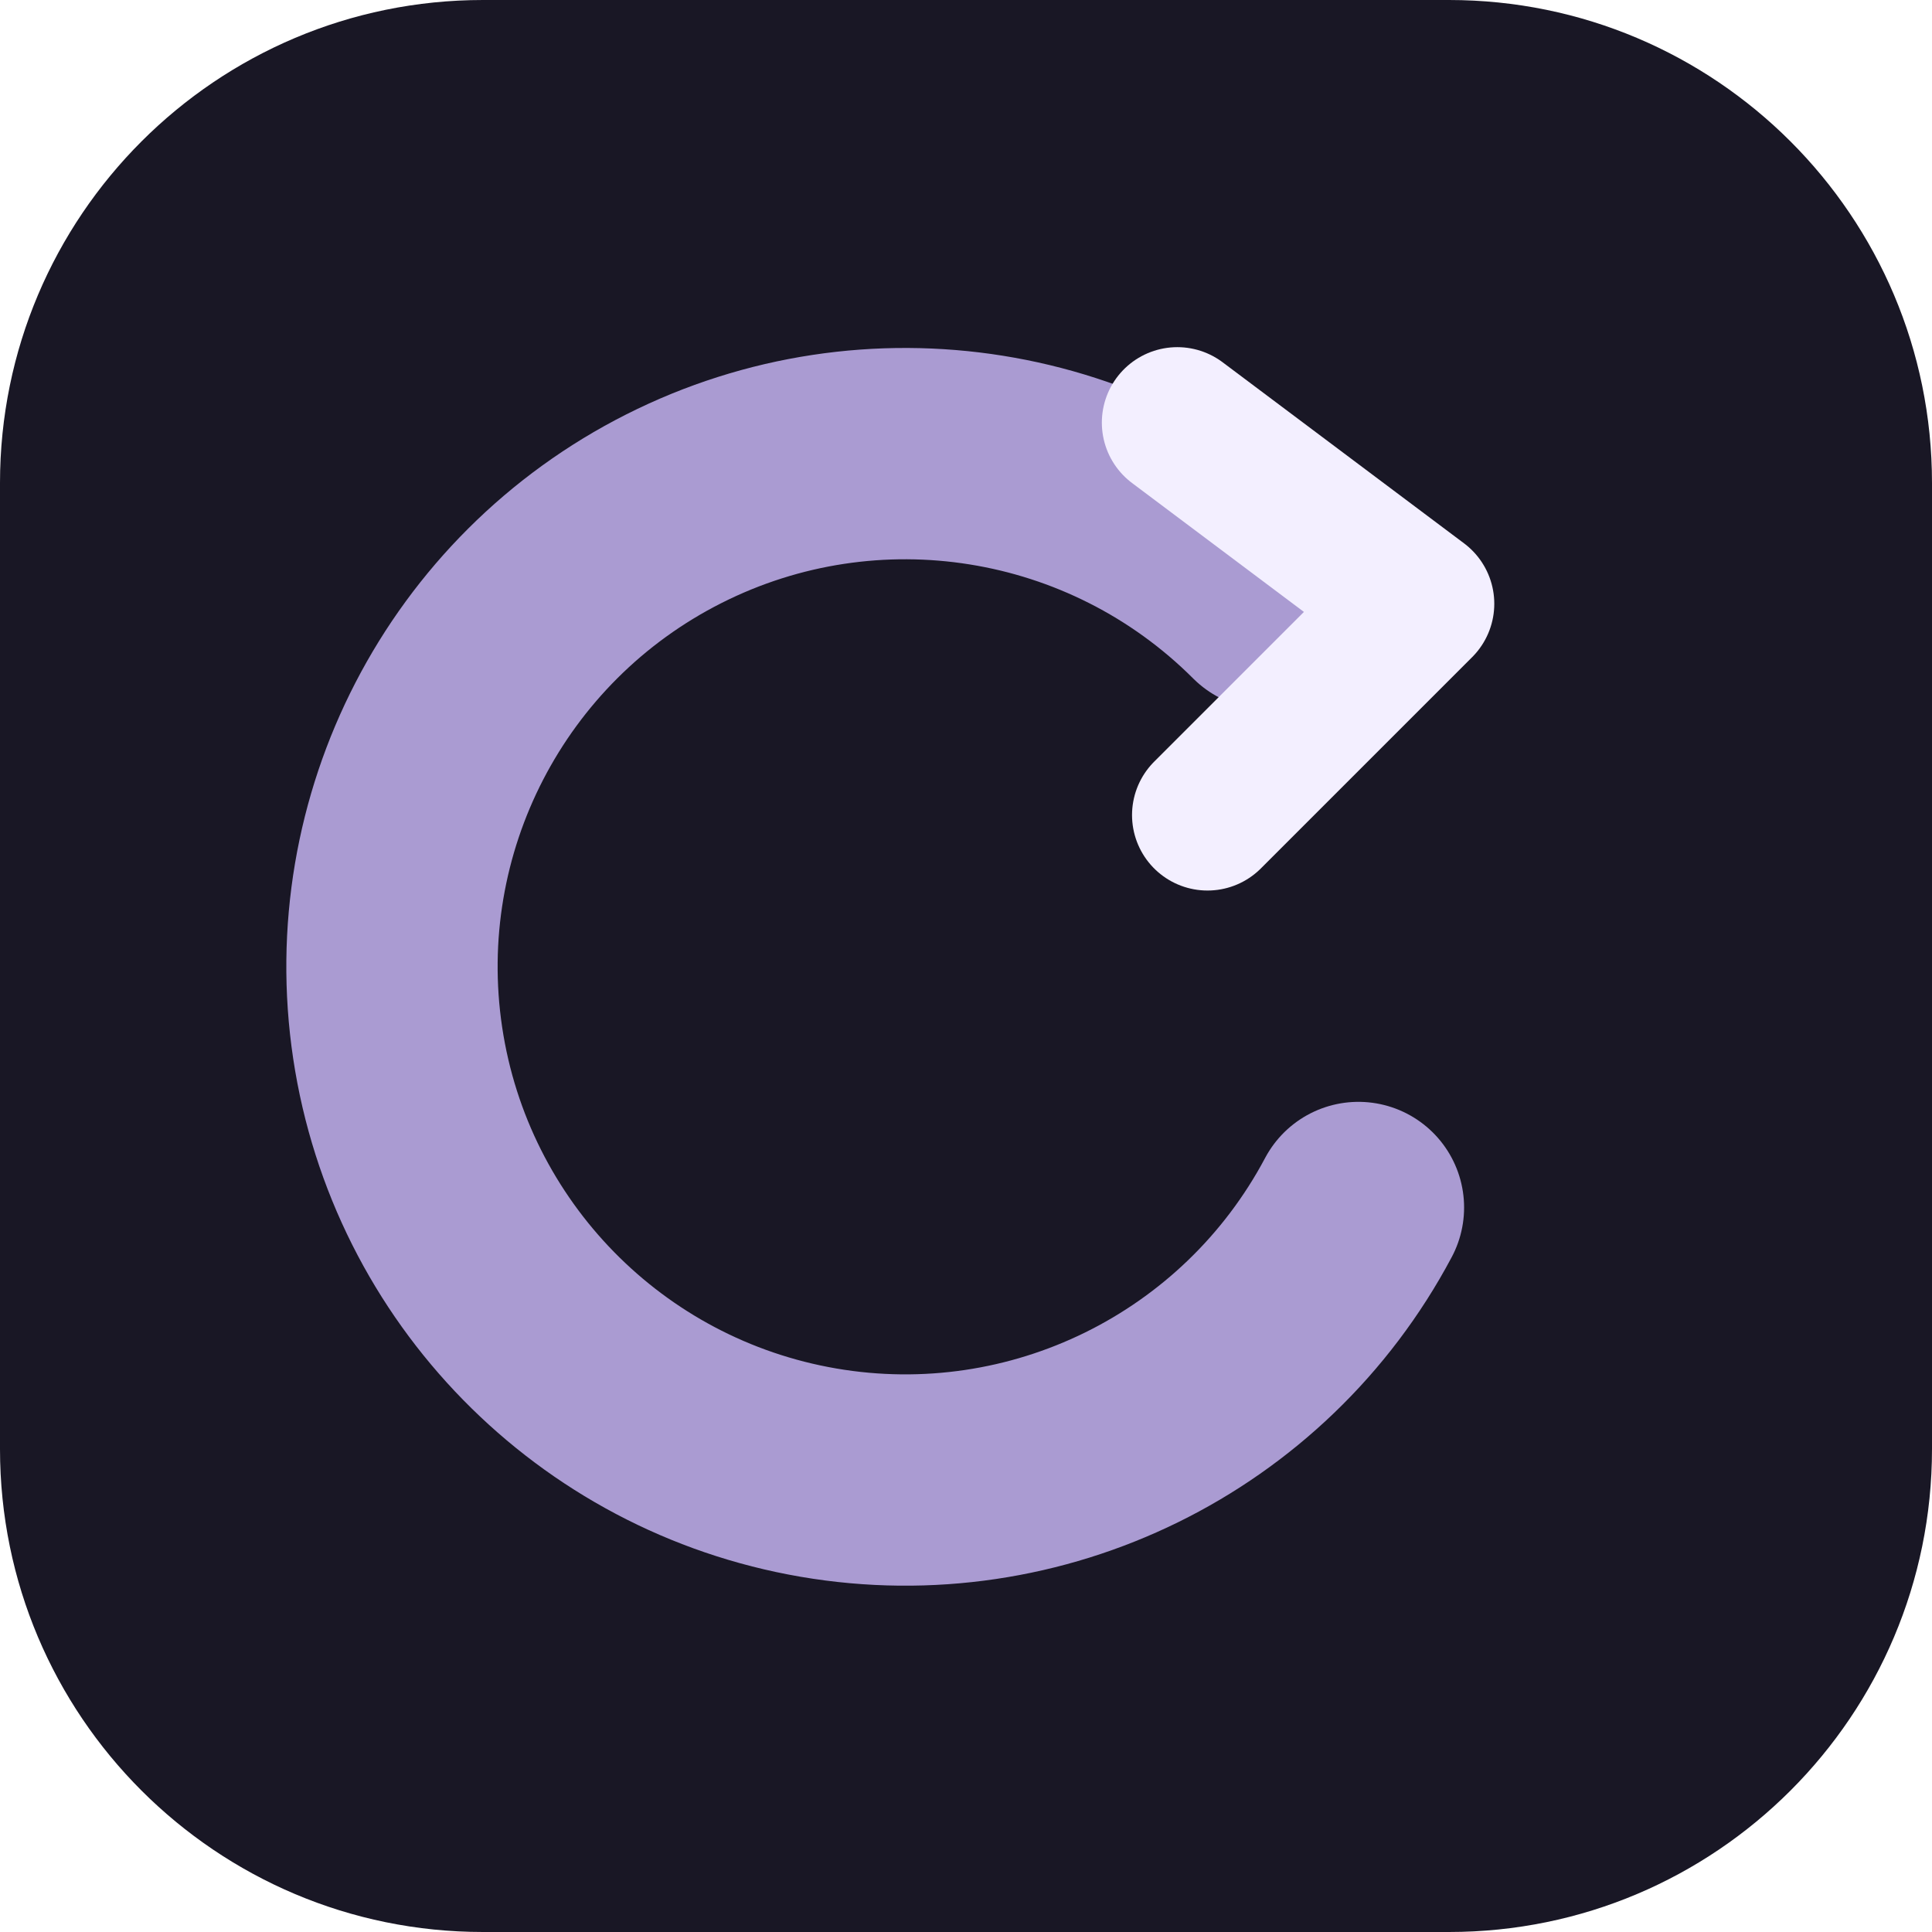
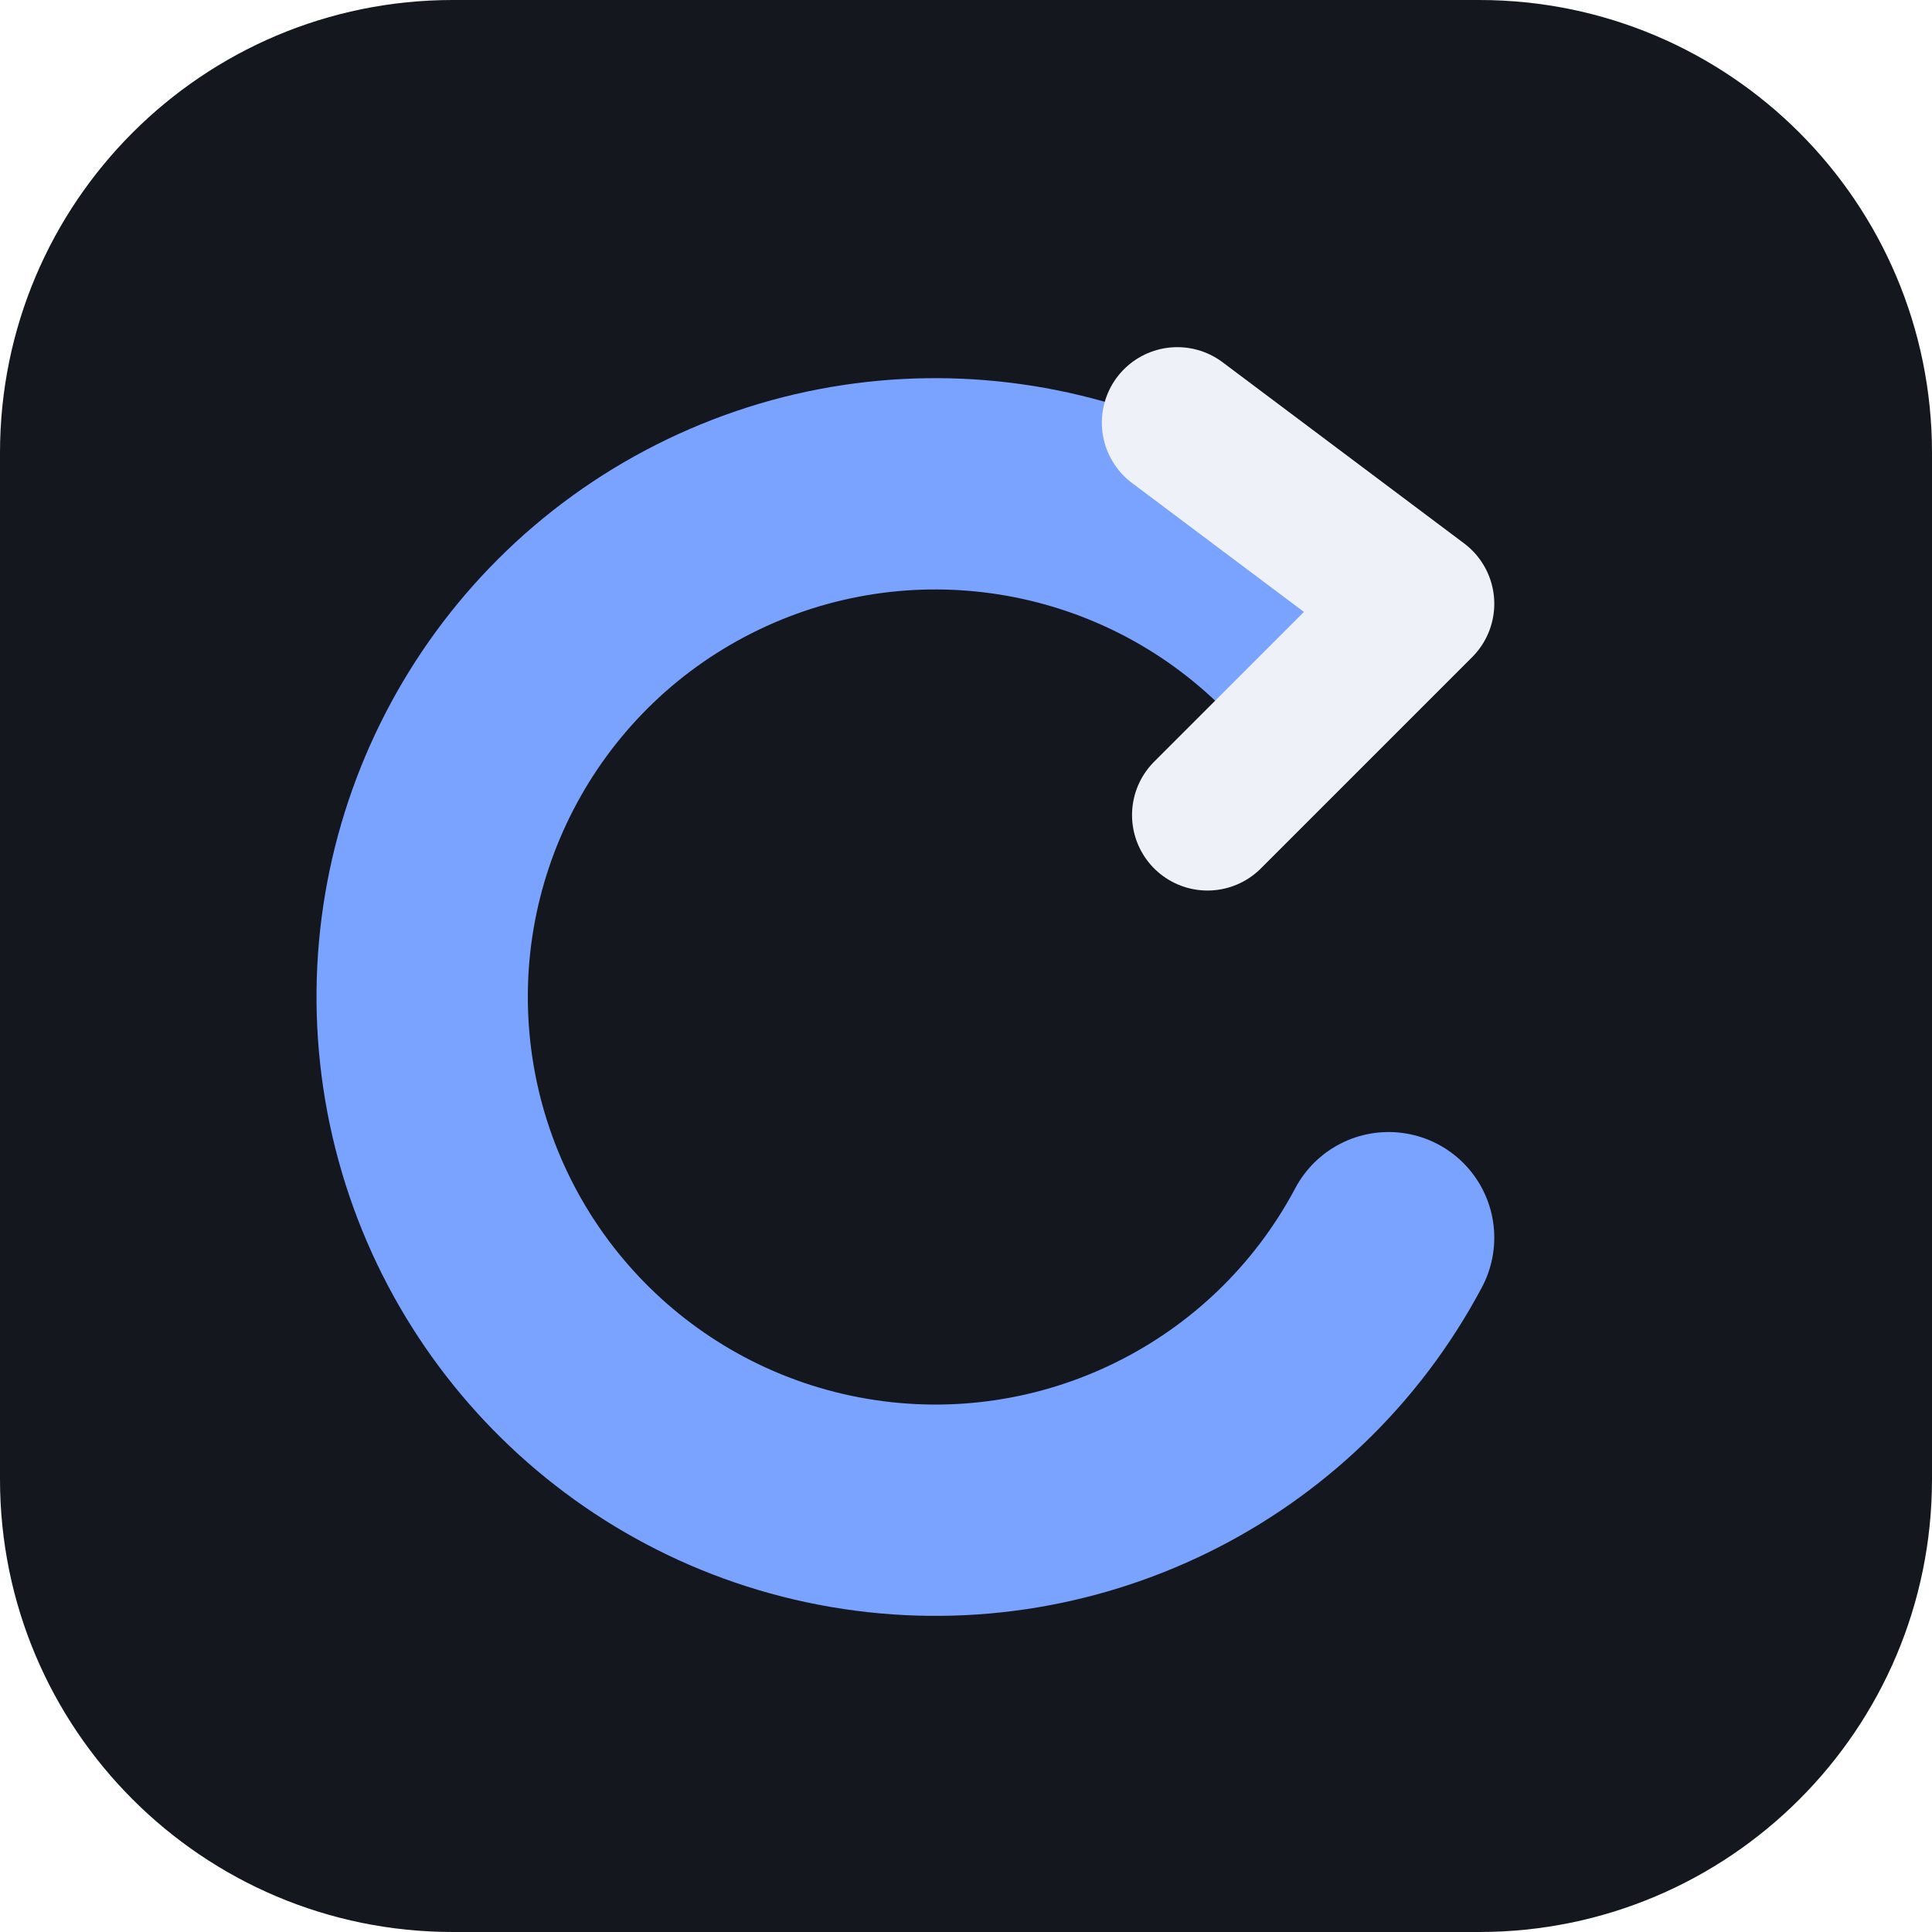
- <svg xmlns="http://www.w3.org/2000/svg" viewBox="0 0 64 64">
-   <rect width="64" height="64" rx="16" fill="#191725" />
-   <path d="M42 20a17 17 0 1 0 3 20" fill="none" stroke="#aa9bd2" stroke-width="7" stroke-linecap="round" />
-   <path d="m39 14 8 6-7 7" fill="none" stroke="#f3efff" stroke-width="5" stroke-linecap="round" stroke-linejoin="round" />
+ <svg xmlns="http://www.w3.org/2000/svg" viewBox="0 0 64 64" role="img" aria-label="Converter">
+   <rect width="64" height="64" rx="15" fill="#15171f" />
+   <path d="M43 21a17 17 0 1 0 3 20" fill="none" stroke="#7aa2ff" stroke-width="7" stroke-linecap="round" />
+   <path d="m39 14 8 6-7 7" fill="none" stroke="#eef1f7" stroke-width="5" stroke-linecap="round" stroke-linejoin="round" />
</svg>
